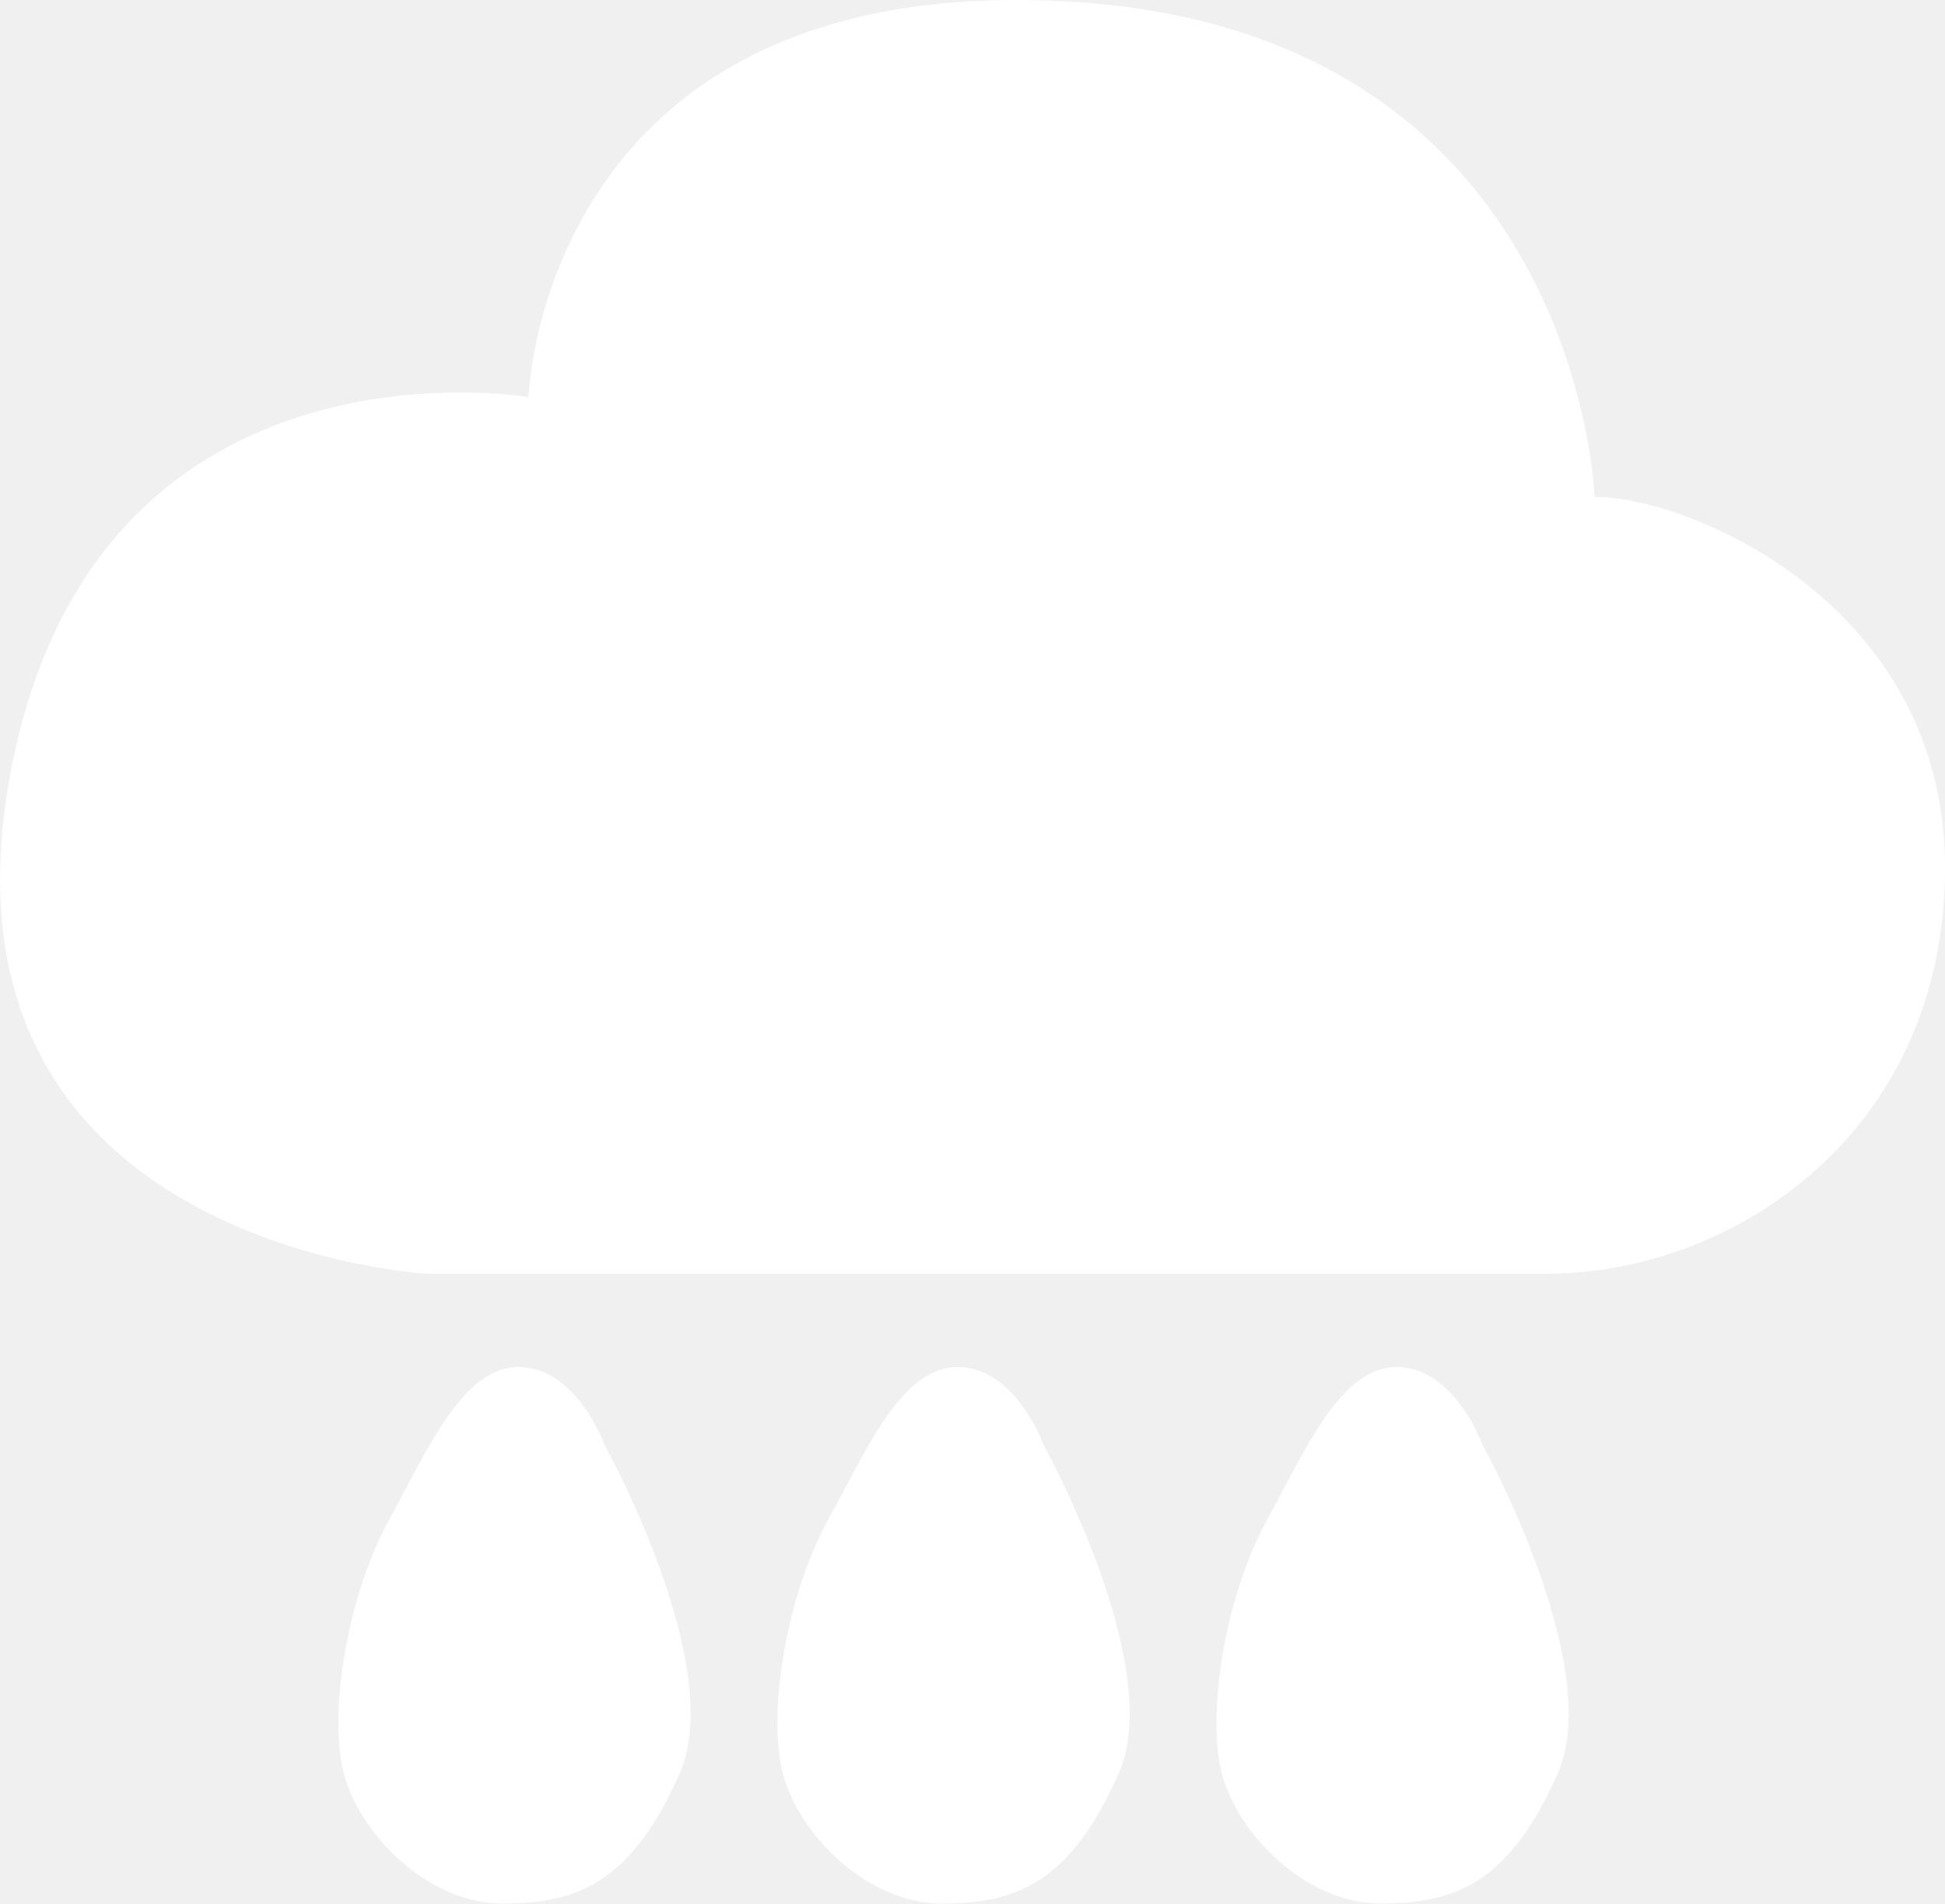
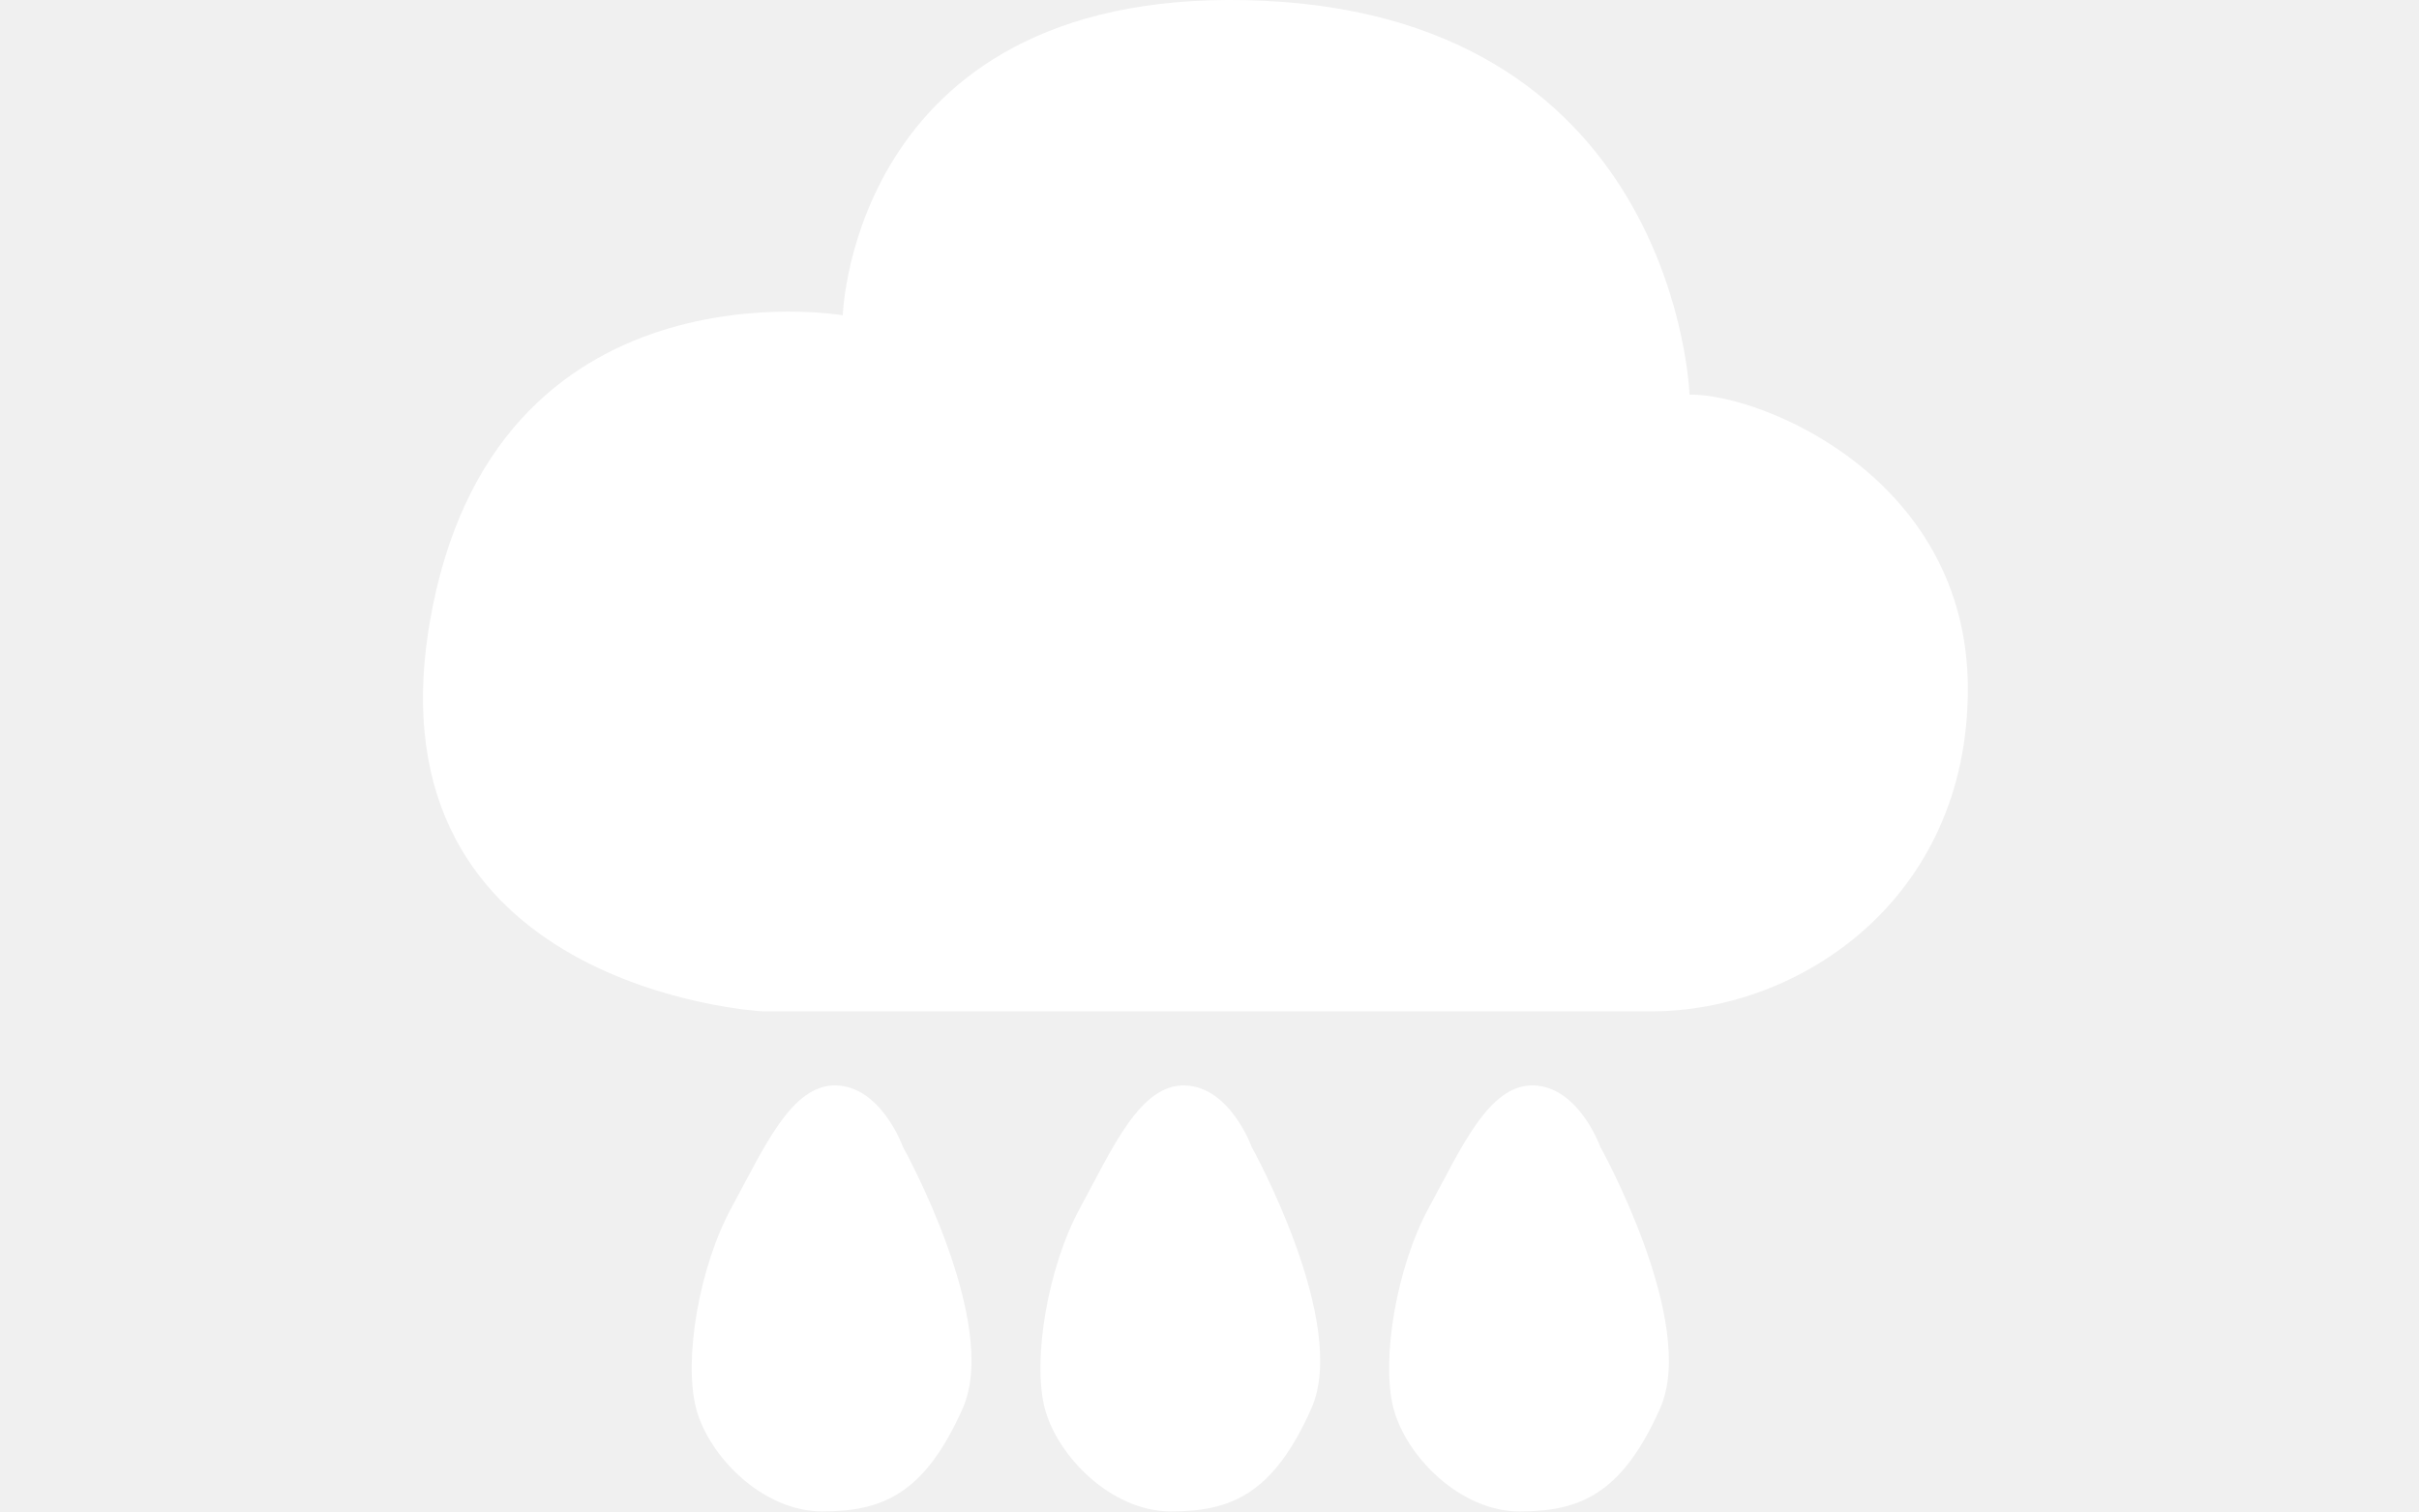
- <svg xmlns="http://www.w3.org/2000/svg" id="Layer_2" data-name="Layer 2" viewBox="0 0 507.72 496.85">
+ <svg xmlns="http://www.w3.org/2000/svg" id="Layer_2" version="1.1" viewBox="0 0 795 496.85">
  <defs>
    <style>
-       .cls-1 {
+       .st0 {
        fill: #fff;
      }
    </style>
  </defs>
-   <g id="Layer_1-2" data-name="Layer 1">
+   <g id="Layer_1-2">
    <g>
-       <path class="cls-1" d="M111.47,332.46h292.2c48.81,0,104.06-36.88,104.06-106.01s-67.39-96.96-91.47-96.74c0,0-4.12-122.97-139.58-129.44s-138.7,103.37-138.7,103.37c0,0-115.14-19.73-135.75,101.01s109.25,127.8,109.25,127.8Z" />
-       <path class="cls-1" d="M157.7,376.92s32.25,57.87,19.66,86.13-26.5,33.79-46.16,33.79-37.55-18.33-41.52-34.23c-3.98-15.9,1.1-46.16,11.71-65.6s19.66-40.64,34.45-40.2,21.87,20.1,21.87,20.1Z" />
-       <path class="cls-1" d="M272.3,376.92s32.25,57.87,19.66,86.13c-12.59,28.27-26.5,33.79-46.16,33.79s-37.55-18.33-41.52-34.23,1.1-46.16,11.71-65.6c10.6-19.44,19.66-40.64,34.45-40.2s21.87,20.1,21.87,20.1Z" />
-       <path class="cls-1" d="M386.9,376.92s32.25,57.87,19.66,86.13c-12.59,28.27-26.5,33.79-46.16,33.79s-37.55-18.33-41.52-34.23,1.1-46.16,11.71-65.6c10.6-19.44,19.66-40.64,34.45-40.2s21.87,20.1,21.87,20.1Z" />
+       <path class="st0" d="M250.47,332.46h292.2c48.81,0,104.06-36.88,104.06-106.01s-67.39-96.96-91.47-96.74c0,0-4.12-122.97-139.58-129.44s-138.7,103.37-138.7,103.37c0,0-115.14-19.73-135.75,101.01-20.61,120.74,109.25,127.8,109.25,127.8h0Z" />
+       <path class="st0" d="M296.7,376.92s32.25,57.87,19.66,86.13-26.5,33.79-46.16,33.79-37.55-18.33-41.52-34.23c-3.98-15.9,1.1-46.16,11.71-65.6s19.66-40.64,34.45-40.2,21.87,20.1,21.87,20.1h0Z" />
+       <path class="st0" d="M411.3,376.92s32.25,57.87,19.66,86.13c-12.59,28.27-26.5,33.79-46.16,33.79s-37.55-18.33-41.52-34.23,1.1-46.16,11.71-65.6c10.6-19.44,19.66-40.64,34.45-40.2s21.87,20.1,21.87,20.1h-.01Z" />
+       <path class="st0" d="M525.9,376.92s32.25,57.87,19.66,86.13c-12.59,28.27-26.5,33.79-46.16,33.79s-37.55-18.33-41.52-34.23,1.1-46.16,11.71-65.6c10.6-19.44,19.66-40.64,34.45-40.2s21.87,20.1,21.87,20.1h-.01Z" />
    </g>
  </g>
</svg>
